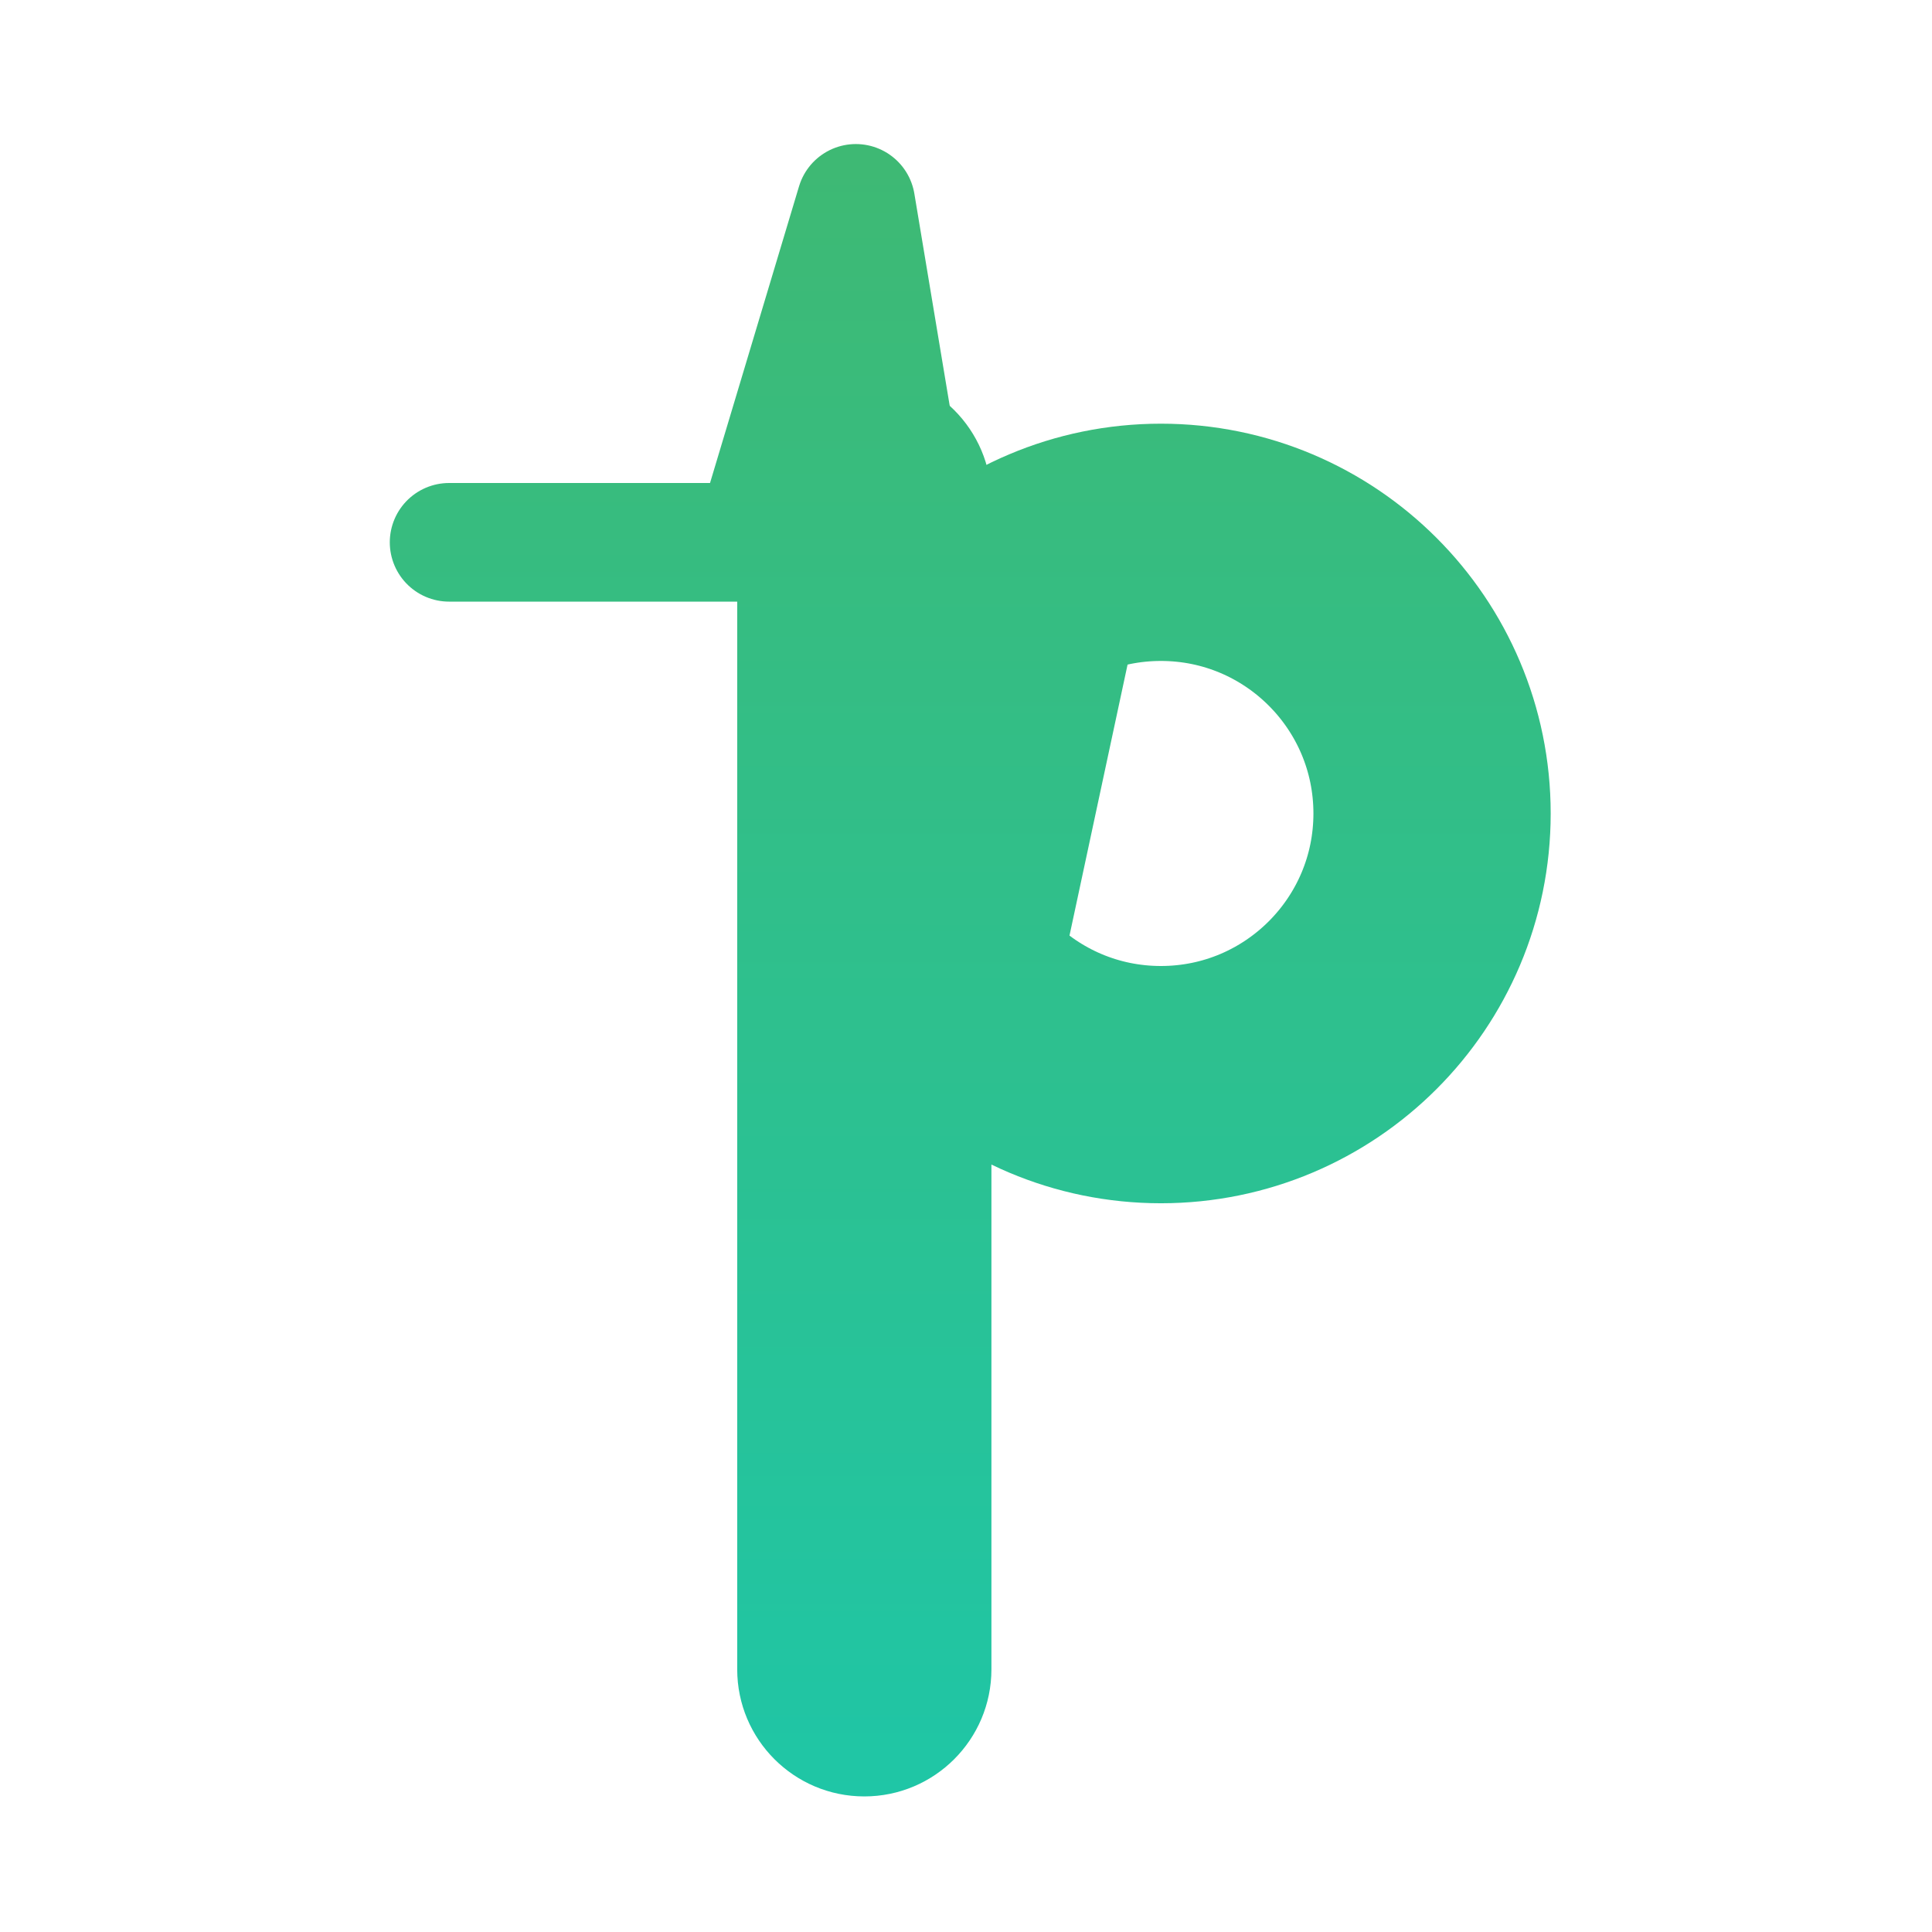
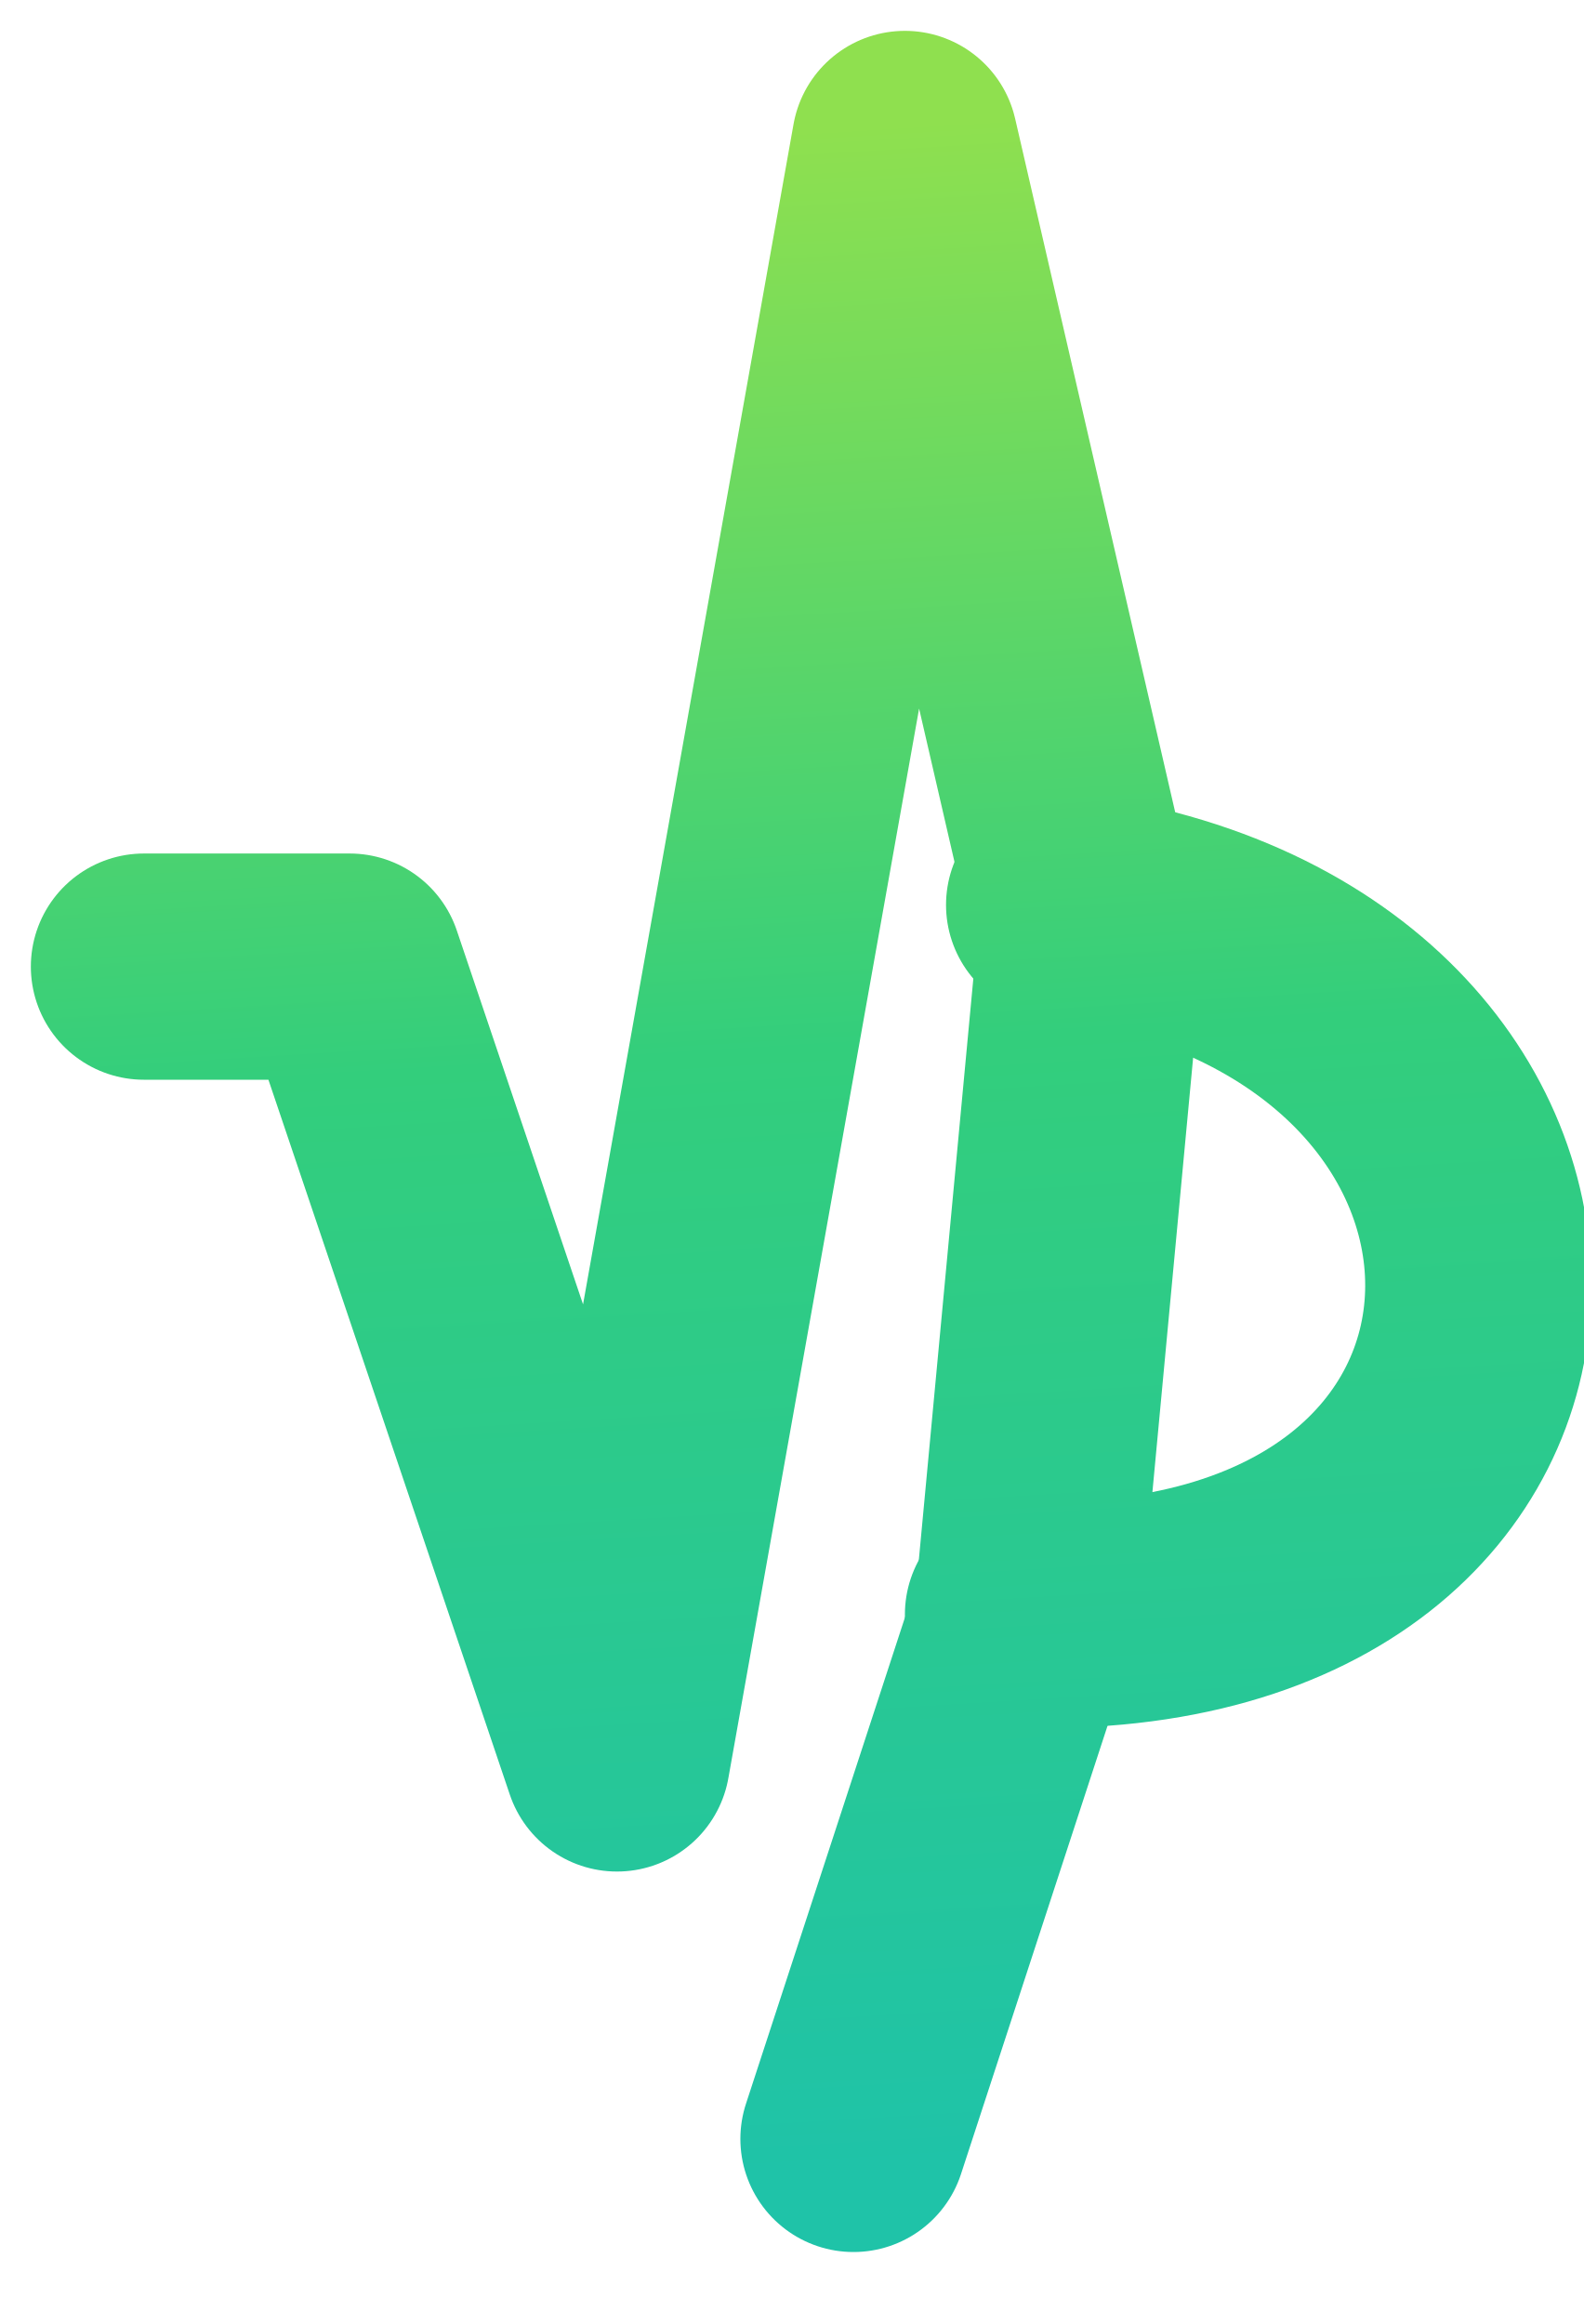
- <svg xmlns="http://www.w3.org/2000/svg" viewBox="-4.5 18 114 114" fill="none">
+ <svg xmlns="http://www.w3.org/2000/svg" viewBox="-4 -6 154 226">
  <defs>
-     <linearGradient id="bp" x1="0" y1="18" x2="0" y2="124" gradientUnits="userSpaceOnUse">
-       <stop offset="0" stop-color="#41B86F" />
-       <stop offset="1" stop-color="#1FC6A6" />
+     <linearGradient id="bp" x1="84" y1="6" x2="96" y2="204" gradientUnits="userSpaceOnUse">
+       <stop offset="0" stop-color="#8FE04F" />
+       <stop offset="0.45" stop-color="#33CE7C" />
+       <stop offset="1" stop-color="#1FC3A8" />
    </linearGradient>
  </defs>
-   <rect x="39" y="40" width="15" height="84" rx="7.5" fill="url(#bp)" />
-   <circle cx="64" cy="66" r="16" fill="none" stroke="url(#bp)" stroke-width="14" />
-   <path d="M22 50 H40 L46 30 L54 78 L60 50 H70" fill="none" stroke="url(#bp)" stroke-width="7" stroke-linecap="round" stroke-linejoin="round" />
+   <g fill="none" stroke="url(#bp)" stroke-width="22" stroke-linecap="round" stroke-linejoin="round">
+     <path d="M10 88 L30 88 L56 165 L84 8 L102 86 L96 150 L79 202" />
+     <path d="M99 82 C154 89 154 153 95 151" />
+   </g>
</svg>
